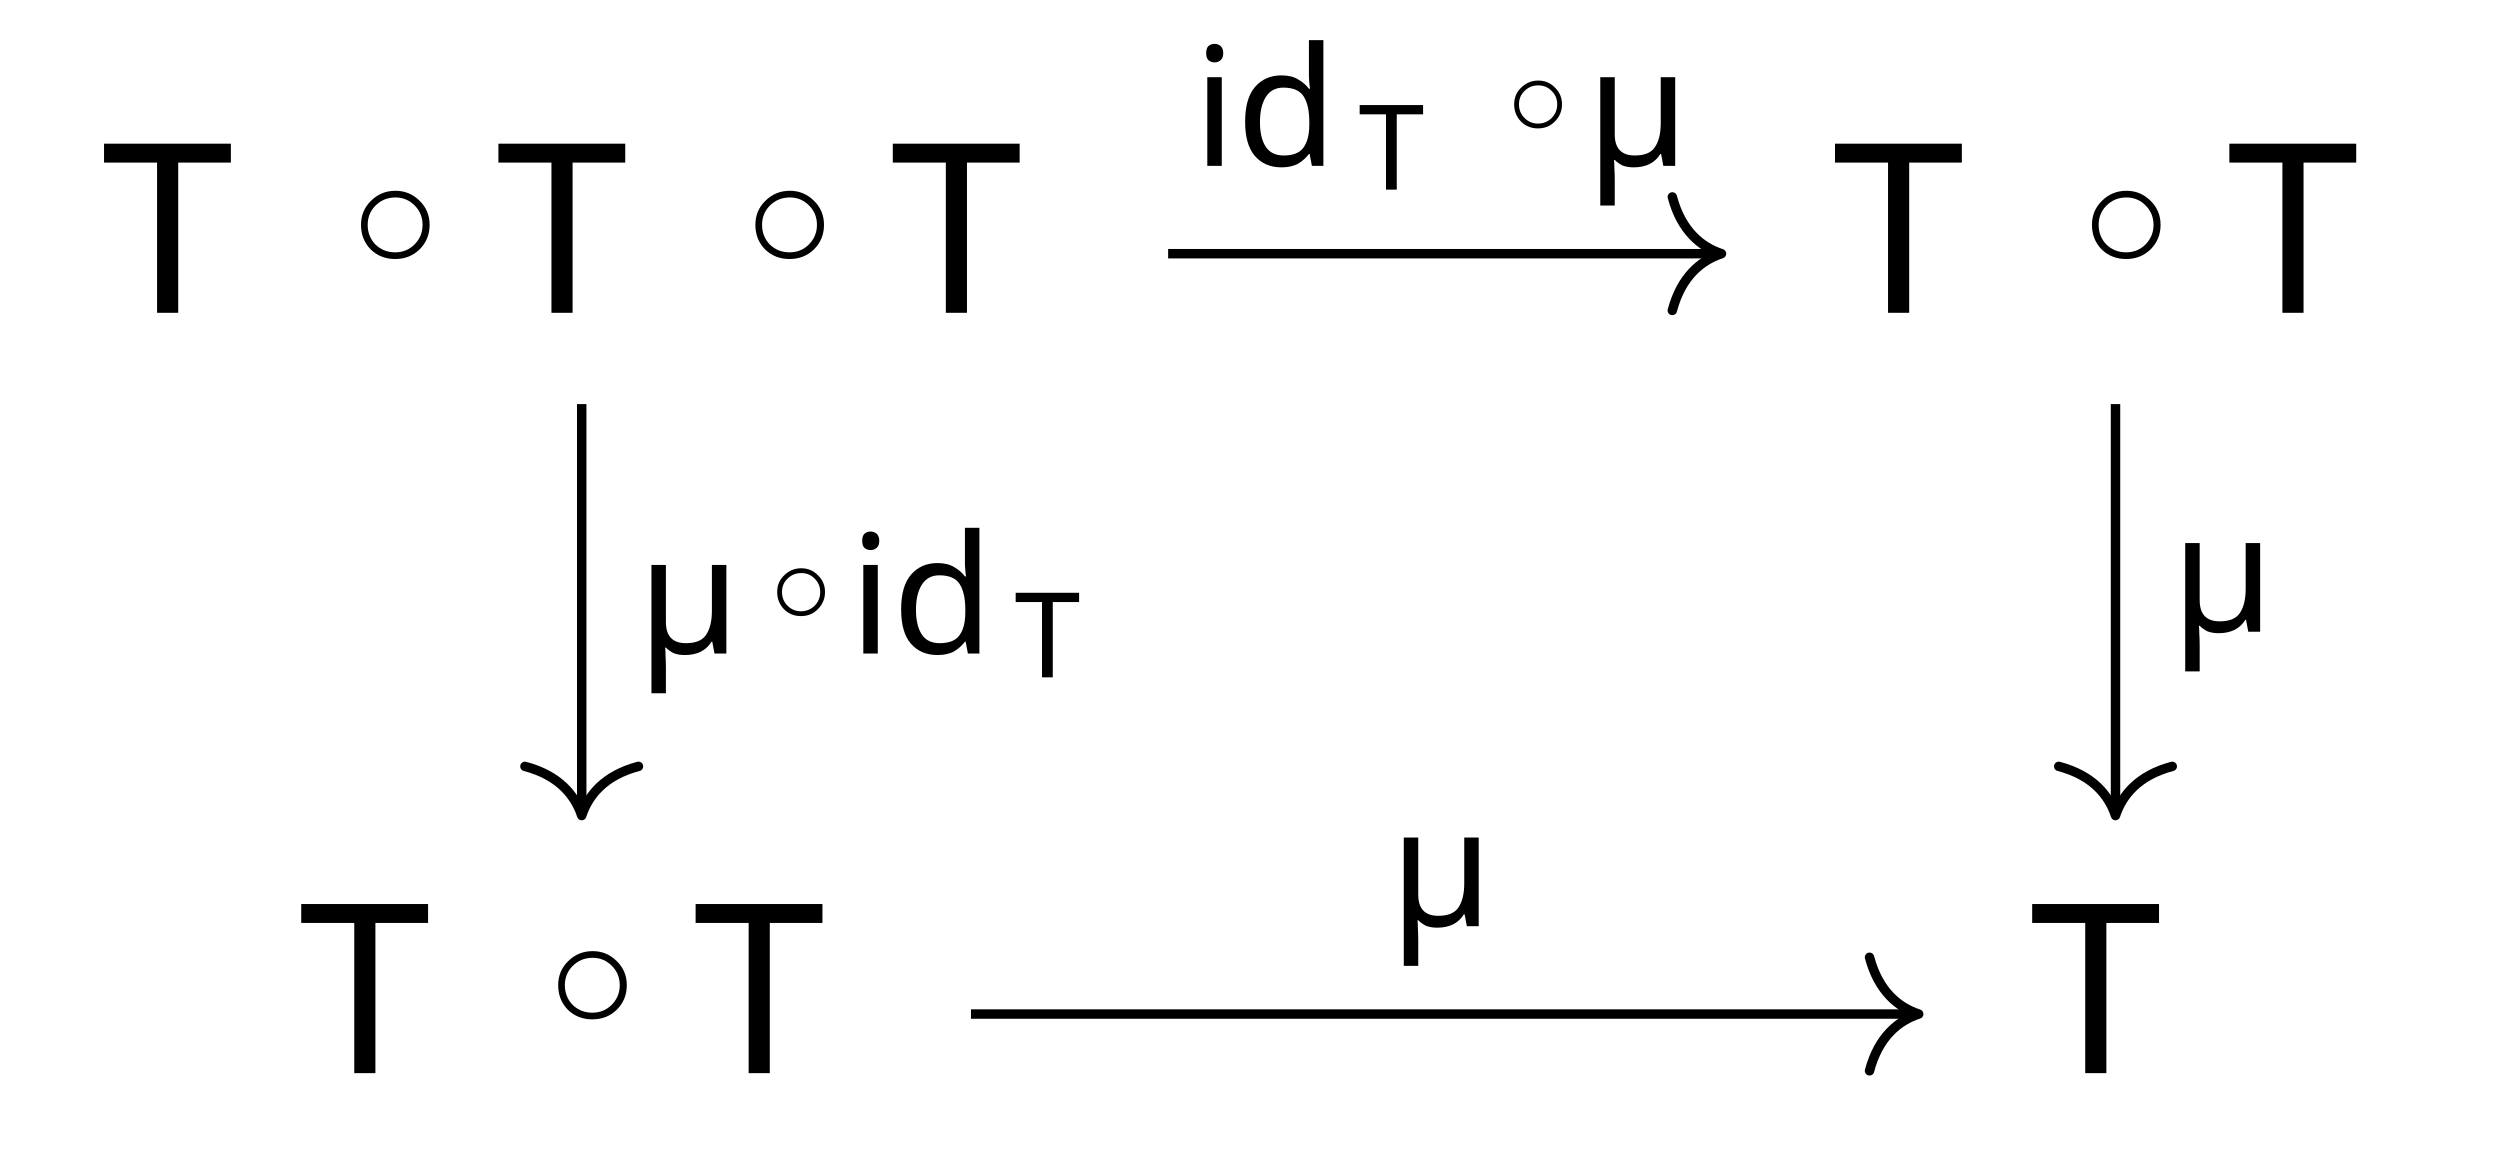
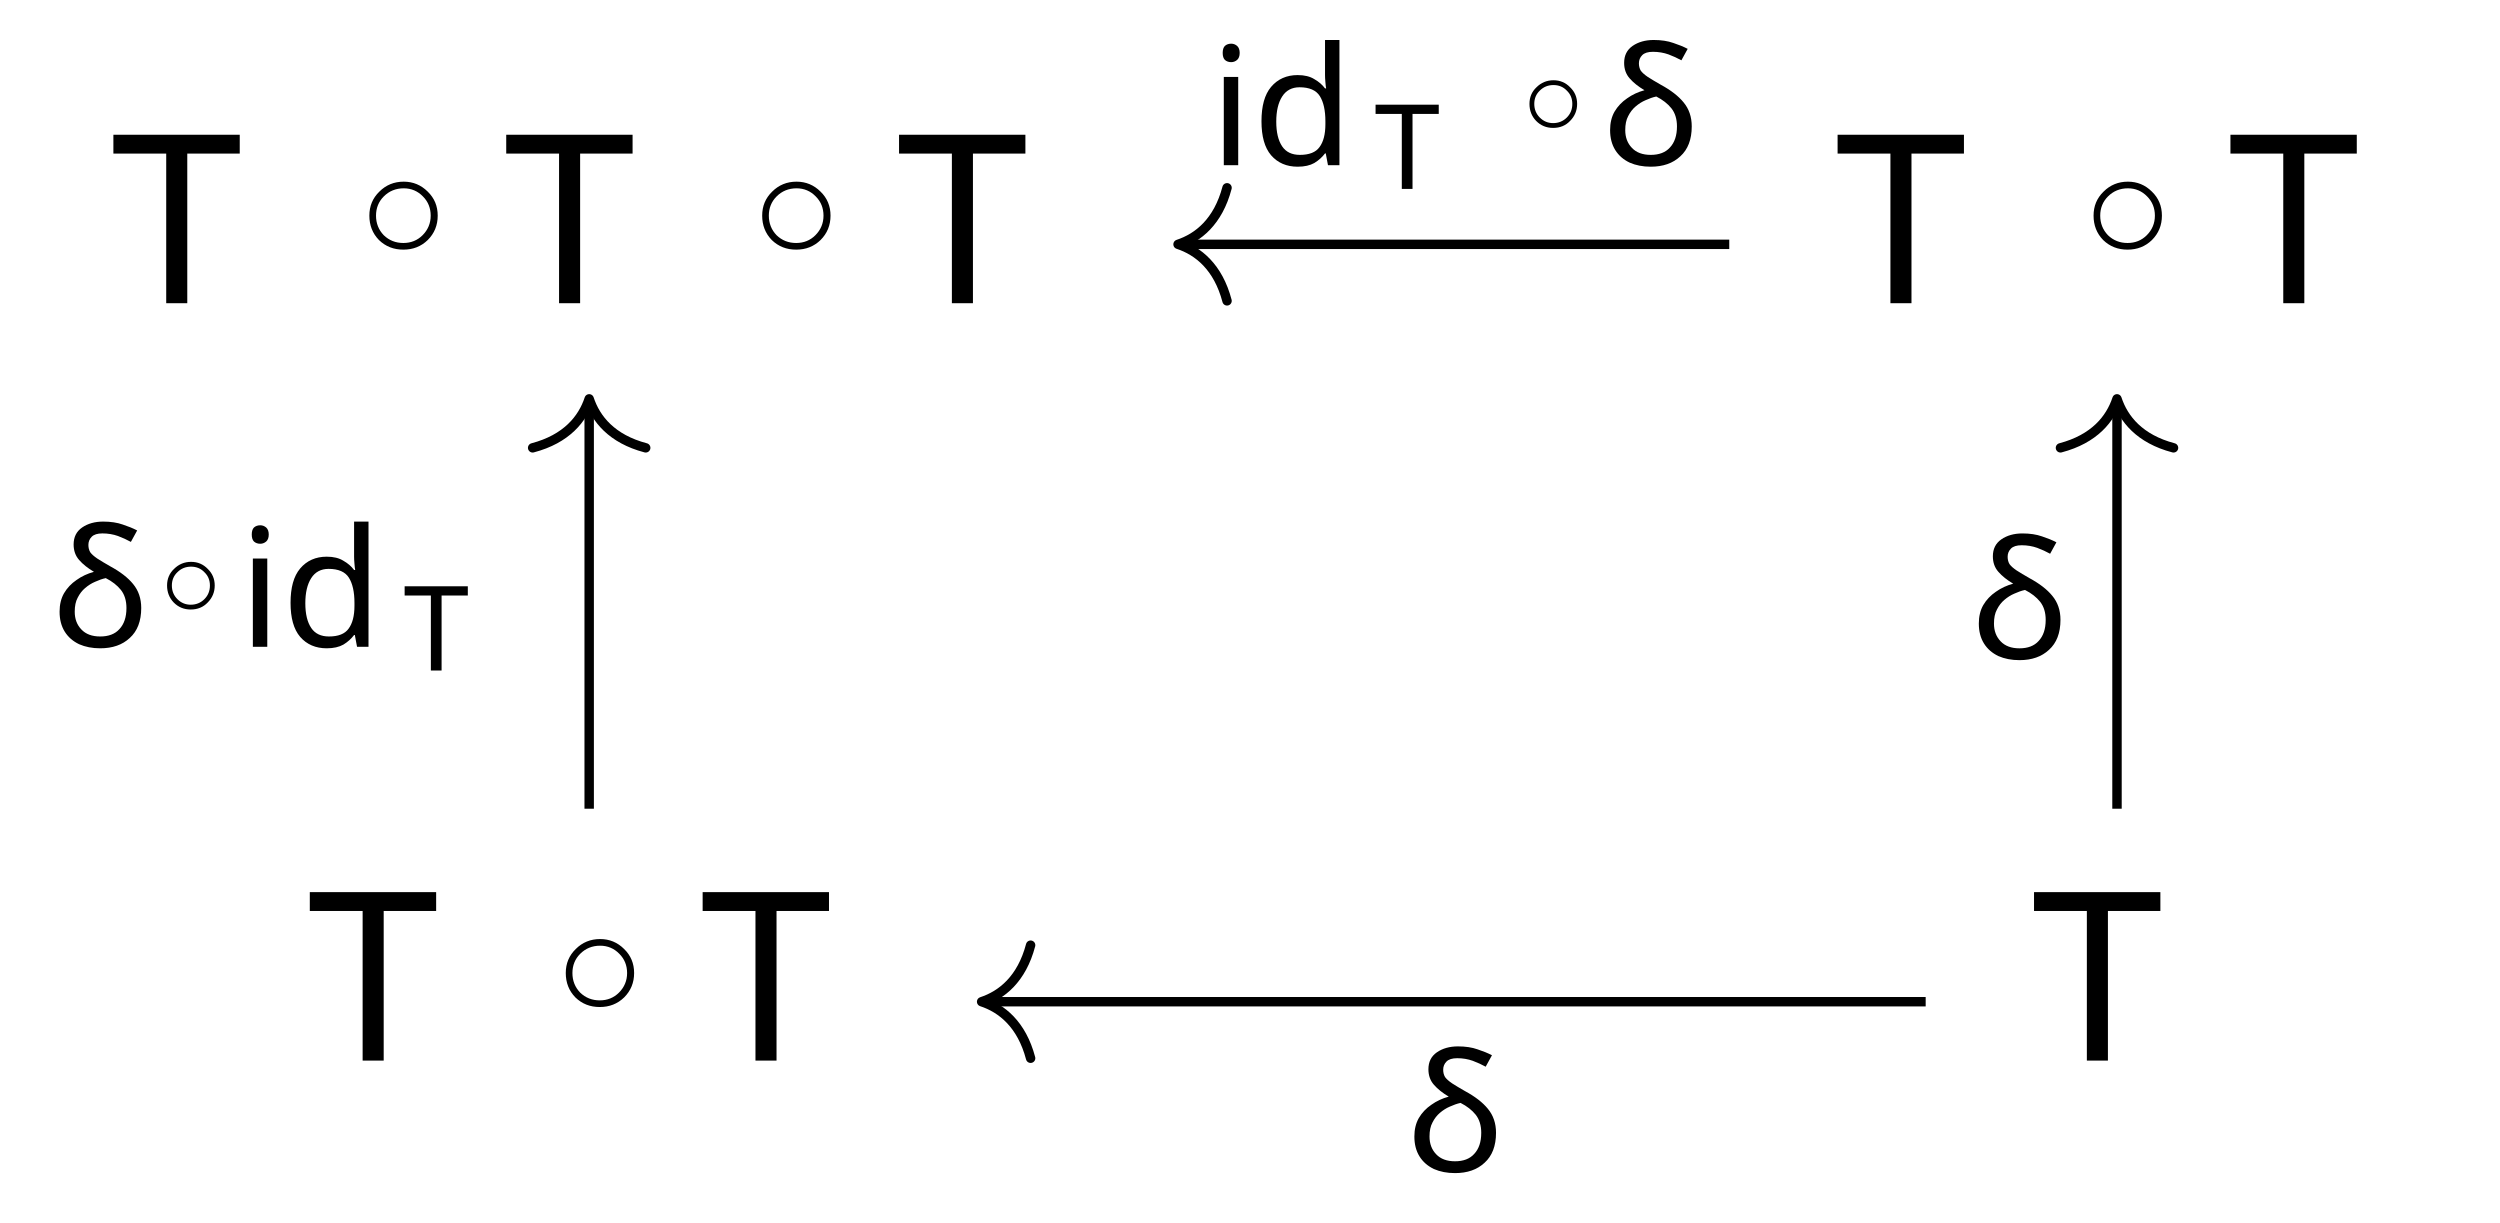
- <svg xmlns="http://www.w3.org/2000/svg" version="1.1" id="svg2" width="140.431" height="65.143" viewBox="0 0 140.431 65.143">
+ <svg xmlns="http://www.w3.org/2000/svg" version="1.1" id="svg2" width="140.981" height="68.931" viewBox="0 0 140.981 68.931">
  <defs id="defs6" />
-   <g id="g8" transform="matrix(1.333333,0,0,-1.333333,0,65.14267)">
-     <g id="g10" transform="translate(52.662,23.066)">
+   <g id="g8" transform="matrix(1.333333,0,0,-1.333333,0,68.93067)">
+     <g id="g10" transform="translate(53.074,26.261)">
      <g id="g12">
        <g id="g14">
          <g id="g16">
-             <g id="g18" transform="translate(-52.662,-19.42)">
+             <g id="g18" transform="translate(-52.661,-19.42)">
              <g id="g20" transform="translate(24.507,32.033)">
                <g id="g22">
                  <g id="g24">
                    <g id="g26" transform="translate(-20.218)">
                      <g id="g28">
-                         <g id="g30" transform="translate(-4.289,-35.679)">
-                           <text xml:space="preserve" transform="matrix(1,0,0,-1,4.289,35.679)" style="font-variant:normal;font-weight:normal;font-size:9.963px;font-family:CMMI10;-inkscape-font-specification:CMMI10;writing-mode:lr-tb;fill:#000000;fill-opacity:1;fill-rule:nonzero;stroke:none" id="text34">
+                         <g id="g30" transform="translate(-4.702,-38.874)">
+                           <text xml:space="preserve" transform="matrix(1,0,0,-1,4.702,38.874)" style="font-variant:normal;font-weight:normal;font-size:9.963px;font-family:CMMI10;-inkscape-font-specification:CMMI10;writing-mode:lr-tb;fill:#000000;fill-opacity:1;fill-rule:nonzero;stroke:none" id="text34">
                            <tspan x="0" y="0" id="tspan32">T</tspan>
                          </text>
-                           <text xml:space="preserve" transform="matrix(1,0,0,-1,13.709,35.679)" style="font-variant:normal;font-weight:normal;font-size:9.963px;font-family:CMSY10;-inkscape-font-specification:CMSY10;writing-mode:lr-tb;fill:#000000;fill-opacity:1;fill-rule:nonzero;stroke:none" id="text38">
+                           <text xml:space="preserve" transform="matrix(1,0,0,-1,14.122,38.874)" style="font-variant:normal;font-weight:normal;font-size:9.963px;font-family:CMSY10;-inkscape-font-specification:CMSY10;writing-mode:lr-tb;fill:#000000;fill-opacity:1;fill-rule:nonzero;stroke:none" id="text38">
                            <tspan x="0" y="0" id="tspan36">◦</tspan>
                          </text>
-                           <text xml:space="preserve" transform="matrix(1,0,0,-1,20.904,35.679)" style="font-variant:normal;font-weight:normal;font-size:9.963px;font-family:CMMI10;-inkscape-font-specification:CMMI10;writing-mode:lr-tb;fill:#000000;fill-opacity:1;fill-rule:nonzero;stroke:none" id="text42">
+                           <text xml:space="preserve" transform="matrix(1,0,0,-1,21.317,38.874)" style="font-variant:normal;font-weight:normal;font-size:9.963px;font-family:CMMI10;-inkscape-font-specification:CMMI10;writing-mode:lr-tb;fill:#000000;fill-opacity:1;fill-rule:nonzero;stroke:none" id="text42">
                            <tspan x="0" y="0" id="tspan40">T</tspan>
                          </text>
-                           <text xml:space="preserve" transform="matrix(1,0,0,-1,30.324,35.679)" style="font-variant:normal;font-weight:normal;font-size:9.963px;font-family:CMSY10;-inkscape-font-specification:CMSY10;writing-mode:lr-tb;fill:#000000;fill-opacity:1;fill-rule:nonzero;stroke:none" id="text46">
+                           <text xml:space="preserve" transform="matrix(1,0,0,-1,30.736,38.874)" style="font-variant:normal;font-weight:normal;font-size:9.963px;font-family:CMSY10;-inkscape-font-specification:CMSY10;writing-mode:lr-tb;fill:#000000;fill-opacity:1;fill-rule:nonzero;stroke:none" id="text46">
                            <tspan x="0" y="0" id="tspan44">◦</tspan>
                          </text>
-                           <text xml:space="preserve" transform="matrix(1,0,0,-1,37.519,35.679)" style="font-variant:normal;font-weight:normal;font-size:9.963px;font-family:CMMI10;-inkscape-font-specification:CMMI10;writing-mode:lr-tb;fill:#000000;fill-opacity:1;fill-rule:nonzero;stroke:none" id="text50">
+                           <text xml:space="preserve" transform="matrix(1,0,0,-1,37.931,38.874)" style="font-variant:normal;font-weight:normal;font-size:9.963px;font-family:CMMI10;-inkscape-font-specification:CMMI10;writing-mode:lr-tb;fill:#000000;fill-opacity:1;fill-rule:nonzero;stroke:none" id="text50">
                            <tspan x="0" y="0" id="tspan48">T</tspan>
                          </text>
-                           <g id="g52" transform="translate(4.289,35.679)" />
+                           <g id="g52" transform="translate(4.702,38.874)" />
                        </g>
                      </g>
                      <g id="g54" transform="translate(20.218)" />
                    </g>
                  </g>
                </g>
-                 <g id="g56" transform="translate(64.617)">
+                 <g id="g56" transform="translate(64.616)">
                  <g id="g58">
                    <g id="g60">
                      <g id="g62" transform="translate(-11.91)">
                        <g id="g64">
-                           <g id="g66" transform="translate(-77.214,-35.679)">
-                             <text xml:space="preserve" transform="matrix(1,0,0,-1,77.214,35.679)" style="font-variant:normal;font-weight:normal;font-size:9.963px;font-family:CMMI10;-inkscape-font-specification:CMMI10;writing-mode:lr-tb;fill:#000000;fill-opacity:1;fill-rule:nonzero;stroke:none" id="text70">
+                           <g id="g66" transform="translate(-77.626,-38.874)">
+                             <text xml:space="preserve" transform="matrix(1,0,0,-1,77.626,38.874)" style="font-variant:normal;font-weight:normal;font-size:9.963px;font-family:CMMI10;-inkscape-font-specification:CMMI10;writing-mode:lr-tb;fill:#000000;fill-opacity:1;fill-rule:nonzero;stroke:none" id="text70">
                              <tspan x="0" y="0" id="tspan68">T</tspan>
                            </text>
-                             <text xml:space="preserve" transform="matrix(1,0,0,-1,86.633,35.679)" style="font-variant:normal;font-weight:normal;font-size:9.963px;font-family:CMSY10;-inkscape-font-specification:CMSY10;writing-mode:lr-tb;fill:#000000;fill-opacity:1;fill-rule:nonzero;stroke:none" id="text74">
+                             <text xml:space="preserve" transform="matrix(1,0,0,-1,87.046,38.874)" style="font-variant:normal;font-weight:normal;font-size:9.963px;font-family:CMSY10;-inkscape-font-specification:CMSY10;writing-mode:lr-tb;fill:#000000;fill-opacity:1;fill-rule:nonzero;stroke:none" id="text74">
                              <tspan x="0" y="0" id="tspan72">◦</tspan>
                            </text>
-                             <text xml:space="preserve" transform="matrix(1,0,0,-1,93.828,35.679)" style="font-variant:normal;font-weight:normal;font-size:9.963px;font-family:CMMI10;-inkscape-font-specification:CMMI10;writing-mode:lr-tb;fill:#000000;fill-opacity:1;fill-rule:nonzero;stroke:none" id="text78">
+                             <text xml:space="preserve" transform="matrix(1,0,0,-1,94.241,38.874)" style="font-variant:normal;font-weight:normal;font-size:9.963px;font-family:CMMI10;-inkscape-font-specification:CMMI10;writing-mode:lr-tb;fill:#000000;fill-opacity:1;fill-rule:nonzero;stroke:none" id="text78">
                              <tspan x="0" y="0" id="tspan76">T</tspan>
                            </text>
-                             <g id="g80" transform="translate(77.214,35.679)" />
+                             <g id="g80" transform="translate(77.626,38.874)" />
                          </g>
                        </g>
                        <g id="g82" transform="translate(11.91)" />
                      </g>
                    </g>
                  </g>
-                   <g id="g84" transform="translate(-64.617,-32.033)">
+                   <g id="g84" transform="translate(-64.616,-32.033)">
                    <g id="g86">
                      <g id="g88">
-                         <g id="g90" transform="translate(-11.91)">
+                         <g id="g90" transform="translate(-11.911)">
                          <g id="g92">
-                             <g id="g94" transform="translate(-12.597,-3.646)">
-                               <text xml:space="preserve" transform="matrix(1,0,0,-1,12.597,3.646)" style="font-variant:normal;font-weight:normal;font-size:9.963px;font-family:CMMI10;-inkscape-font-specification:CMMI10;writing-mode:lr-tb;fill:#000000;fill-opacity:1;fill-rule:nonzero;stroke:none" id="text98">
+                             <g id="g94" transform="translate(-13.009,-6.841)">
+                               <text xml:space="preserve" transform="matrix(1,0,0,-1,13.009,6.841)" style="font-variant:normal;font-weight:normal;font-size:9.963px;font-family:CMMI10;-inkscape-font-specification:CMMI10;writing-mode:lr-tb;fill:#000000;fill-opacity:1;fill-rule:nonzero;stroke:none" id="text98">
                                <tspan x="0" y="0" id="tspan96">T</tspan>
                              </text>
-                               <text xml:space="preserve" transform="matrix(1,0,0,-1,22.016,3.646)" style="font-variant:normal;font-weight:normal;font-size:9.963px;font-family:CMSY10;-inkscape-font-specification:CMSY10;writing-mode:lr-tb;fill:#000000;fill-opacity:1;fill-rule:nonzero;stroke:none" id="text102">
+                               <text xml:space="preserve" transform="matrix(1,0,0,-1,22.429,6.841)" style="font-variant:normal;font-weight:normal;font-size:9.963px;font-family:CMSY10;-inkscape-font-specification:CMSY10;writing-mode:lr-tb;fill:#000000;fill-opacity:1;fill-rule:nonzero;stroke:none" id="text102">
                                <tspan x="0" y="0" id="tspan100">◦</tspan>
                              </text>
-                               <text xml:space="preserve" transform="matrix(1,0,0,-1,29.212,3.646)" style="font-variant:normal;font-weight:normal;font-size:9.963px;font-family:CMMI10;-inkscape-font-specification:CMMI10;writing-mode:lr-tb;fill:#000000;fill-opacity:1;fill-rule:nonzero;stroke:none" id="text106">
+                               <text xml:space="preserve" transform="matrix(1,0,0,-1,29.624,6.841)" style="font-variant:normal;font-weight:normal;font-size:9.963px;font-family:CMMI10;-inkscape-font-specification:CMMI10;writing-mode:lr-tb;fill:#000000;fill-opacity:1;fill-rule:nonzero;stroke:none" id="text106">
                                <tspan x="0" y="0" id="tspan104">T</tspan>
                              </text>
-                               <g id="g108" transform="translate(12.597,3.646)" />
+                               <g id="g108" transform="translate(13.009,6.841)" />
                            </g>
                          </g>
-                           <g id="g110" transform="translate(11.91)" />
-                         </g>
-                       </g>
-                     </g>
-                     <g id="g112" transform="translate(64.617)">
+                           <g id="g110" transform="translate(11.911)" />
+                         </g>
+                       </g>
+                     </g>
+                     <g id="g112" transform="translate(64.616)">
                      <g id="g114">
                        <g id="g116">
-                           <g id="g118" transform="translate(-3.603)">
+                           <g id="g118" transform="translate(-3.602)">
                            <g id="g120">
-                               <g id="g122" transform="translate(-85.521,-3.646)">
-                                 <text xml:space="preserve" transform="matrix(1,0,0,-1,85.521,3.646)" style="font-variant:normal;font-weight:normal;font-size:9.963px;font-family:CMMI10;-inkscape-font-specification:CMMI10;writing-mode:lr-tb;fill:#000000;fill-opacity:1;fill-rule:nonzero;stroke:none" id="text126">
+                               <g id="g122" transform="translate(-85.934,-6.841)">
+                                 <text xml:space="preserve" transform="matrix(1,0,0,-1,85.934,6.841)" style="font-variant:normal;font-weight:normal;font-size:9.963px;font-family:CMMI10;-inkscape-font-specification:CMMI10;writing-mode:lr-tb;fill:#000000;fill-opacity:1;fill-rule:nonzero;stroke:none" id="text126">
                                  <tspan x="0" y="0" id="tspan124">T</tspan>
                                </text>
-                                 <g id="g128" transform="translate(85.521,3.646)" />
+                                 <g id="g128" transform="translate(85.934,6.841)" />
                              </g>
                            </g>
-                             <g id="g130" transform="translate(3.603)" />
+                             <g id="g130" transform="translate(3.602)" />
                          </g>
                        </g>
                      </g>
-                       <g id="g132" transform="translate(-89.124)" />
-                     </g>
-                   </g>
-                 </g>
-               </g>
-               <g id="g134" transform="translate(52.662,19.42)" />
+                       <g id="g132" transform="translate(-89.123)" />
+                     </g>
+                   </g>
+                 </g>
+               </g>
+               <g id="g134" transform="translate(52.661,19.42)" />
            </g>
          </g>
          <g id="g136">
-             <path d="M -3.449,15.103 H 19.665" style="fill:none;stroke:#000000;stroke-width:0.398;stroke-linecap:butt;stroke-linejoin:miter;stroke-miterlimit:10;stroke-dasharray:none;stroke-opacity:1" id="path138" />
-             <g id="g140" transform="translate(19.86427,15.10332)">
+             <path d="M 20.064,15.103 H -3.05" style="fill:none;stroke:#000000;stroke-width:0.398;stroke-linecap:butt;stroke-linejoin:miter;stroke-miterlimit:10;stroke-dasharray:none;stroke-opacity:1" id="path138" />
+             <g id="g140" transform="rotate(180,-1.62468,7.55166)">
              <g id="g142">
                <path d="M -2.072,2.391 C -1.694,0.956 -0.85,0.279 0,0 -0.85,-0.279 -1.694,-0.956 -2.072,-2.391" style="fill:none;stroke:#000000;stroke-width:0.398;stroke-linecap:round;stroke-linejoin:round;stroke-miterlimit:10;stroke-dasharray:none;stroke-opacity:1" id="path144" />
              </g>
            </g>
            <g id="g146">
-               <g id="g148" transform="translate(-2.393,18.803)">
+               <g id="g148" transform="translate(-1.908,18.449)">
                <g id="g150">
-                   <g id="g152" transform="translate(-50.269,-41.869)">
-                     <text xml:space="preserve" transform="matrix(1,0,0,-1,50.269,41.869)" style="font-variant:normal;font-weight:normal;font-size:6.974px;font-family:CMMI7;-inkscape-font-specification:CMMI7;writing-mode:lr-tb;fill:#000000;fill-opacity:1;fill-rule:nonzero;stroke:none" id="text156">
+                   <g id="g152" transform="translate(-51.166,-44.71)">
+                     <text xml:space="preserve" transform="matrix(1,0,0,-1,51.166,44.71)" style="font-variant:normal;font-weight:normal;font-size:6.974px;font-family:CMMI7;-inkscape-font-specification:CMMI7;writing-mode:lr-tb;fill:#000000;fill-opacity:1;fill-rule:nonzero;stroke:none" id="text156">
                      <tspan x="0 2.819" y="0" id="tspan154">id</tspan>
                    </text>
-                     <text xml:space="preserve" transform="matrix(1,0,0,-1,57.235,40.868)" style="font-variant:normal;font-weight:normal;font-size:4.981px;font-family:CMMI5;-inkscape-font-specification:CMMI5;writing-mode:lr-tb;fill:#000000;fill-opacity:1;fill-rule:nonzero;stroke:none" id="text160">
+                     <text xml:space="preserve" transform="matrix(1,0,0,-1,58.132,43.708)" style="font-variant:normal;font-weight:normal;font-size:4.981px;font-family:CMMI5;-inkscape-font-specification:CMMI5;writing-mode:lr-tb;fill:#000000;fill-opacity:1;fill-rule:nonzero;stroke:none" id="text160">
                      <tspan x="0" y="0" id="tspan158">T</tspan>
                    </text>
-                     <text xml:space="preserve" transform="matrix(1,0,0,-1,62.744,41.869)" style="font-variant:normal;font-weight:normal;font-size:6.974px;font-family:CMSY7;-inkscape-font-specification:CMSY7;writing-mode:lr-tb;fill:#000000;fill-opacity:1;fill-rule:nonzero;stroke:none" id="text164">
+                     <text xml:space="preserve" transform="matrix(1,0,0,-1,63.641,44.71)" style="font-variant:normal;font-weight:normal;font-size:6.974px;font-family:CMSY7;-inkscape-font-specification:CMSY7;writing-mode:lr-tb;fill:#000000;fill-opacity:1;fill-rule:nonzero;stroke:none" id="text164">
                      <tspan x="0" y="0" id="tspan162">◦</tspan>
                    </text>
-                     <text xml:space="preserve" transform="matrix(1,0,0,-1,66.825,41.869)" style="font-variant:normal;font-weight:normal;font-size:6.974px;font-family:CMMI7;-inkscape-font-specification:CMMI7;writing-mode:lr-tb;fill:#000000;fill-opacity:1;fill-rule:nonzero;stroke:none" id="text168">
-                       <tspan x="0" y="0" id="tspan166">µ</tspan>
-                     </text>
-                     <g id="g170" transform="translate(50.269,41.869)" />
-                   </g>
-                 </g>
-                 <g id="g172" transform="translate(2.393,-18.803)" />
+                     <text xml:space="preserve" transform="matrix(1,0,0,-1,67.723,44.71)" style="font-variant:normal;font-weight:normal;font-size:6.974px;font-family:CMMI7;-inkscape-font-specification:CMMI7;writing-mode:lr-tb;fill:#000000;fill-opacity:1;fill-rule:nonzero;stroke:none" id="text168">
+                       <tspan x="0" y="0" id="tspan166">δ</tspan>
+                     </text>
+                     <g id="g170" transform="translate(51.166,44.71)" />
+                   </g>
+                 </g>
+                 <g id="g172" transform="translate(1.908,-18.449)" />
              </g>
            </g>
          </g>
          <g id="g174">
-             <path d="M -28.155,8.767 V -8.369" style="fill:none;stroke:#000000;stroke-width:0.398;stroke-linecap:butt;stroke-linejoin:miter;stroke-miterlimit:10;stroke-dasharray:none;stroke-opacity:1" id="path176" />
-             <g id="g178" transform="rotate(-90,-18.36156,9.793555)">
+             <path d="M -28.155,-8.767 V 8.369" style="fill:none;stroke:#000000;stroke-width:0.398;stroke-linecap:butt;stroke-linejoin:miter;stroke-miterlimit:10;stroke-dasharray:none;stroke-opacity:1" id="path176" />
+             <g id="g178" transform="rotate(90,-18.36157,-9.79355)">
              <g id="g180">
                <path d="M -2.072,2.391 C -1.694,0.956 -0.85,0.279 0,0 -0.85,-0.279 -1.694,-0.956 -2.072,-2.391" style="fill:none;stroke:#000000;stroke-width:0.398;stroke-linecap:round;stroke-linejoin:round;stroke-miterlimit:10;stroke-dasharray:none;stroke-opacity:1" id="path182" />
              </g>
            </g>
            <g id="g184">
-               <g id="g186" transform="translate(-25.811,-1.743)">
+               <g id="g186" transform="translate(-50.929,-1.92)">
                <g id="g188">
-                   <g id="g190" transform="translate(-26.851,-21.323)">
-                     <text xml:space="preserve" transform="matrix(1,0,0,-1,26.851,21.323)" style="font-variant:normal;font-weight:normal;font-size:6.974px;font-family:CMMI7;-inkscape-font-specification:CMMI7;writing-mode:lr-tb;fill:#000000;fill-opacity:1;fill-rule:nonzero;stroke:none" id="text194">
-                       <tspan x="0" y="0" id="tspan192">µ</tspan>
-                     </text>
-                     <text xml:space="preserve" transform="matrix(1,0,0,-1,31.695,21.323)" style="font-variant:normal;font-weight:normal;font-size:6.974px;font-family:CMSY7;-inkscape-font-specification:CMSY7;writing-mode:lr-tb;fill:#000000;fill-opacity:1;fill-rule:nonzero;stroke:none" id="text198">
+                   <g id="g190" transform="translate(-2.145,-24.341)">
+                     <text xml:space="preserve" transform="matrix(1,0,0,-1,2.145,24.341)" style="font-variant:normal;font-weight:normal;font-size:6.974px;font-family:CMMI7;-inkscape-font-specification:CMMI7;writing-mode:lr-tb;fill:#000000;fill-opacity:1;fill-rule:nonzero;stroke:none" id="text194">
+                       <tspan x="0" y="0" id="tspan192">δ</tspan>
+                     </text>
+                     <text xml:space="preserve" transform="matrix(1,0,0,-1,6.019,24.341)" style="font-variant:normal;font-weight:normal;font-size:6.974px;font-family:CMSY7;-inkscape-font-specification:CMSY7;writing-mode:lr-tb;fill:#000000;fill-opacity:1;fill-rule:nonzero;stroke:none" id="text198">
                      <tspan x="0" y="0" id="tspan196">◦</tspan>
                    </text>
-                     <text xml:space="preserve" transform="matrix(1,0,0,-1,35.777,21.323)" style="font-variant:normal;font-weight:normal;font-size:6.974px;font-family:CMMI7;-inkscape-font-specification:CMMI7;writing-mode:lr-tb;fill:#000000;fill-opacity:1;fill-rule:nonzero;stroke:none" id="text202">
+                     <text xml:space="preserve" transform="matrix(1,0,0,-1,10.101,24.341)" style="font-variant:normal;font-weight:normal;font-size:6.974px;font-family:CMMI7;-inkscape-font-specification:CMMI7;writing-mode:lr-tb;fill:#000000;fill-opacity:1;fill-rule:nonzero;stroke:none" id="text202">
                      <tspan x="0 2.819" y="0" id="tspan200">id</tspan>
                    </text>
-                     <text xml:space="preserve" transform="matrix(1,0,0,-1,42.743,20.321)" style="font-variant:normal;font-weight:normal;font-size:4.981px;font-family:CMMI5;-inkscape-font-specification:CMMI5;writing-mode:lr-tb;fill:#000000;fill-opacity:1;fill-rule:nonzero;stroke:none" id="text206">
+                     <text xml:space="preserve" transform="matrix(1,0,0,-1,17.067,23.339)" style="font-variant:normal;font-weight:normal;font-size:4.981px;font-family:CMMI5;-inkscape-font-specification:CMMI5;writing-mode:lr-tb;fill:#000000;fill-opacity:1;fill-rule:nonzero;stroke:none" id="text206">
                      <tspan x="0" y="0" id="tspan204">T</tspan>
                    </text>
-                     <g id="g208" transform="translate(26.851,21.323)" />
-                   </g>
-                 </g>
-                 <g id="g210" transform="translate(25.811,1.743)" />
+                     <g id="g208" transform="translate(2.145,24.341)" />
+                   </g>
+                 </g>
+                 <g id="g210" transform="translate(50.929,1.92)" />
              </g>
            </g>
          </g>
          <g id="g212">
-             <path d="M 36.463,8.767 V -8.369" style="fill:none;stroke:#000000;stroke-width:0.398;stroke-linecap:butt;stroke-linejoin:miter;stroke-miterlimit:10;stroke-dasharray:none;stroke-opacity:1" id="path214" />
-             <g id="g216" transform="rotate(-90,13.94728,-22.51529)">
+             <path d="M 28.371,-16.93 H -11.358" style="fill:none;stroke:#000000;stroke-width:0.398;stroke-linecap:butt;stroke-linejoin:miter;stroke-miterlimit:10;stroke-dasharray:none;stroke-opacity:1" id="path214" />
+             <g id="g216" transform="rotate(180,-5.778405,-8.46489)">
              <g id="g218">
                <path d="M -2.072,2.391 C -1.694,0.956 -0.85,0.279 0,0 -0.85,-0.279 -1.694,-0.956 -2.072,-2.391" style="fill:none;stroke:#000000;stroke-width:0.398;stroke-linecap:round;stroke-linejoin:round;stroke-miterlimit:10;stroke-dasharray:none;stroke-opacity:1" id="path220" />
              </g>
            </g>
            <g id="g222">
-               <g id="g224" transform="translate(38.806,-0.823)">
+               <g id="g224" transform="translate(6.371,-24.116)">
                <g id="g226">
-                   <g id="g228" transform="translate(-91.468,-22.243)">
-                     <text xml:space="preserve" transform="matrix(1,0,0,-1,91.468,22.243)" style="font-variant:normal;font-weight:normal;font-size:6.974px;font-family:CMMI7;-inkscape-font-specification:CMMI7;writing-mode:lr-tb;fill:#000000;fill-opacity:1;fill-rule:nonzero;stroke:none" id="text232">
-                       <tspan x="0" y="0" id="tspan230">µ</tspan>
-                     </text>
-                     <g id="g234" transform="translate(91.468,22.243)" />
-                   </g>
-                 </g>
-                 <g id="g236" transform="translate(-38.806,0.823)" />
+                   <g id="g228" transform="translate(-59.445,-2.145)">
+                     <text xml:space="preserve" transform="matrix(1,0,0,-1,59.445,2.145)" style="font-variant:normal;font-weight:normal;font-size:6.974px;font-family:CMMI7;-inkscape-font-specification:CMMI7;writing-mode:lr-tb;fill:#000000;fill-opacity:1;fill-rule:nonzero;stroke:none" id="text232">
+                       <tspan x="0" y="0" id="tspan230">δ</tspan>
+                     </text>
+                     <g id="g234" transform="translate(59.445,2.145)" />
+                   </g>
+                 </g>
+                 <g id="g236" transform="translate(-6.371,24.116)" />
              </g>
            </g>
          </g>
          <g id="g238">
-             <path d="M -11.756,-16.93 H 27.972" style="fill:none;stroke:#000000;stroke-width:0.398;stroke-linecap:butt;stroke-linejoin:miter;stroke-miterlimit:10;stroke-dasharray:none;stroke-opacity:1" id="path240" />
-             <g id="g242" transform="translate(28.17172,-16.92978)">
+             <path d="M 36.463,-8.767 V 8.369" style="fill:none;stroke:#000000;stroke-width:0.398;stroke-linecap:butt;stroke-linejoin:miter;stroke-miterlimit:10;stroke-dasharray:none;stroke-opacity:1" id="path240" />
+             <g id="g242" transform="rotate(90,13.94727,22.51529)">
              <g id="g244">
                <path d="M -2.072,2.391 C -1.694,0.956 -0.85,0.279 0,0 -0.85,-0.279 -1.694,-0.956 -2.072,-2.391" style="fill:none;stroke:#000000;stroke-width:0.398;stroke-linecap:round;stroke-linejoin:round;stroke-miterlimit:10;stroke-dasharray:none;stroke-opacity:1" id="path246" />
              </g>
            </g>
            <g id="g248">
-               <g id="g250" transform="translate(5.885,-13.229)">
+               <g id="g250" transform="translate(30.244,-2.421)">
                <g id="g252">
-                   <g id="g254" transform="translate(-58.547,-9.837)">
-                     <text xml:space="preserve" transform="matrix(1,0,0,-1,58.547,9.837)" style="font-variant:normal;font-weight:normal;font-size:6.974px;font-family:CMMI7;-inkscape-font-specification:CMMI7;writing-mode:lr-tb;fill:#000000;fill-opacity:1;fill-rule:nonzero;stroke:none" id="text258">
-                       <tspan x="0" y="0" id="tspan256">µ</tspan>
-                     </text>
-                     <g id="g260" transform="translate(58.547,9.837)" />
-                   </g>
-                 </g>
-                 <g id="g262" transform="translate(-5.885,13.229)" />
+                   <g id="g254" transform="translate(-83.318,-23.84)">
+                     <text xml:space="preserve" transform="matrix(1,0,0,-1,83.318,23.84)" style="font-variant:normal;font-weight:normal;font-size:6.974px;font-family:CMMI7;-inkscape-font-specification:CMMI7;writing-mode:lr-tb;fill:#000000;fill-opacity:1;fill-rule:nonzero;stroke:none" id="text258">
+                       <tspan x="0" y="0" id="tspan256">δ</tspan>
+                     </text>
+                     <g id="g260" transform="translate(83.318,23.84)" />
+                   </g>
+                 </g>
+                 <g id="g262" transform="translate(-30.244,2.421)" />
              </g>
            </g>
          </g>
        </g>
      </g>
    </g>
  </g>
</svg>
